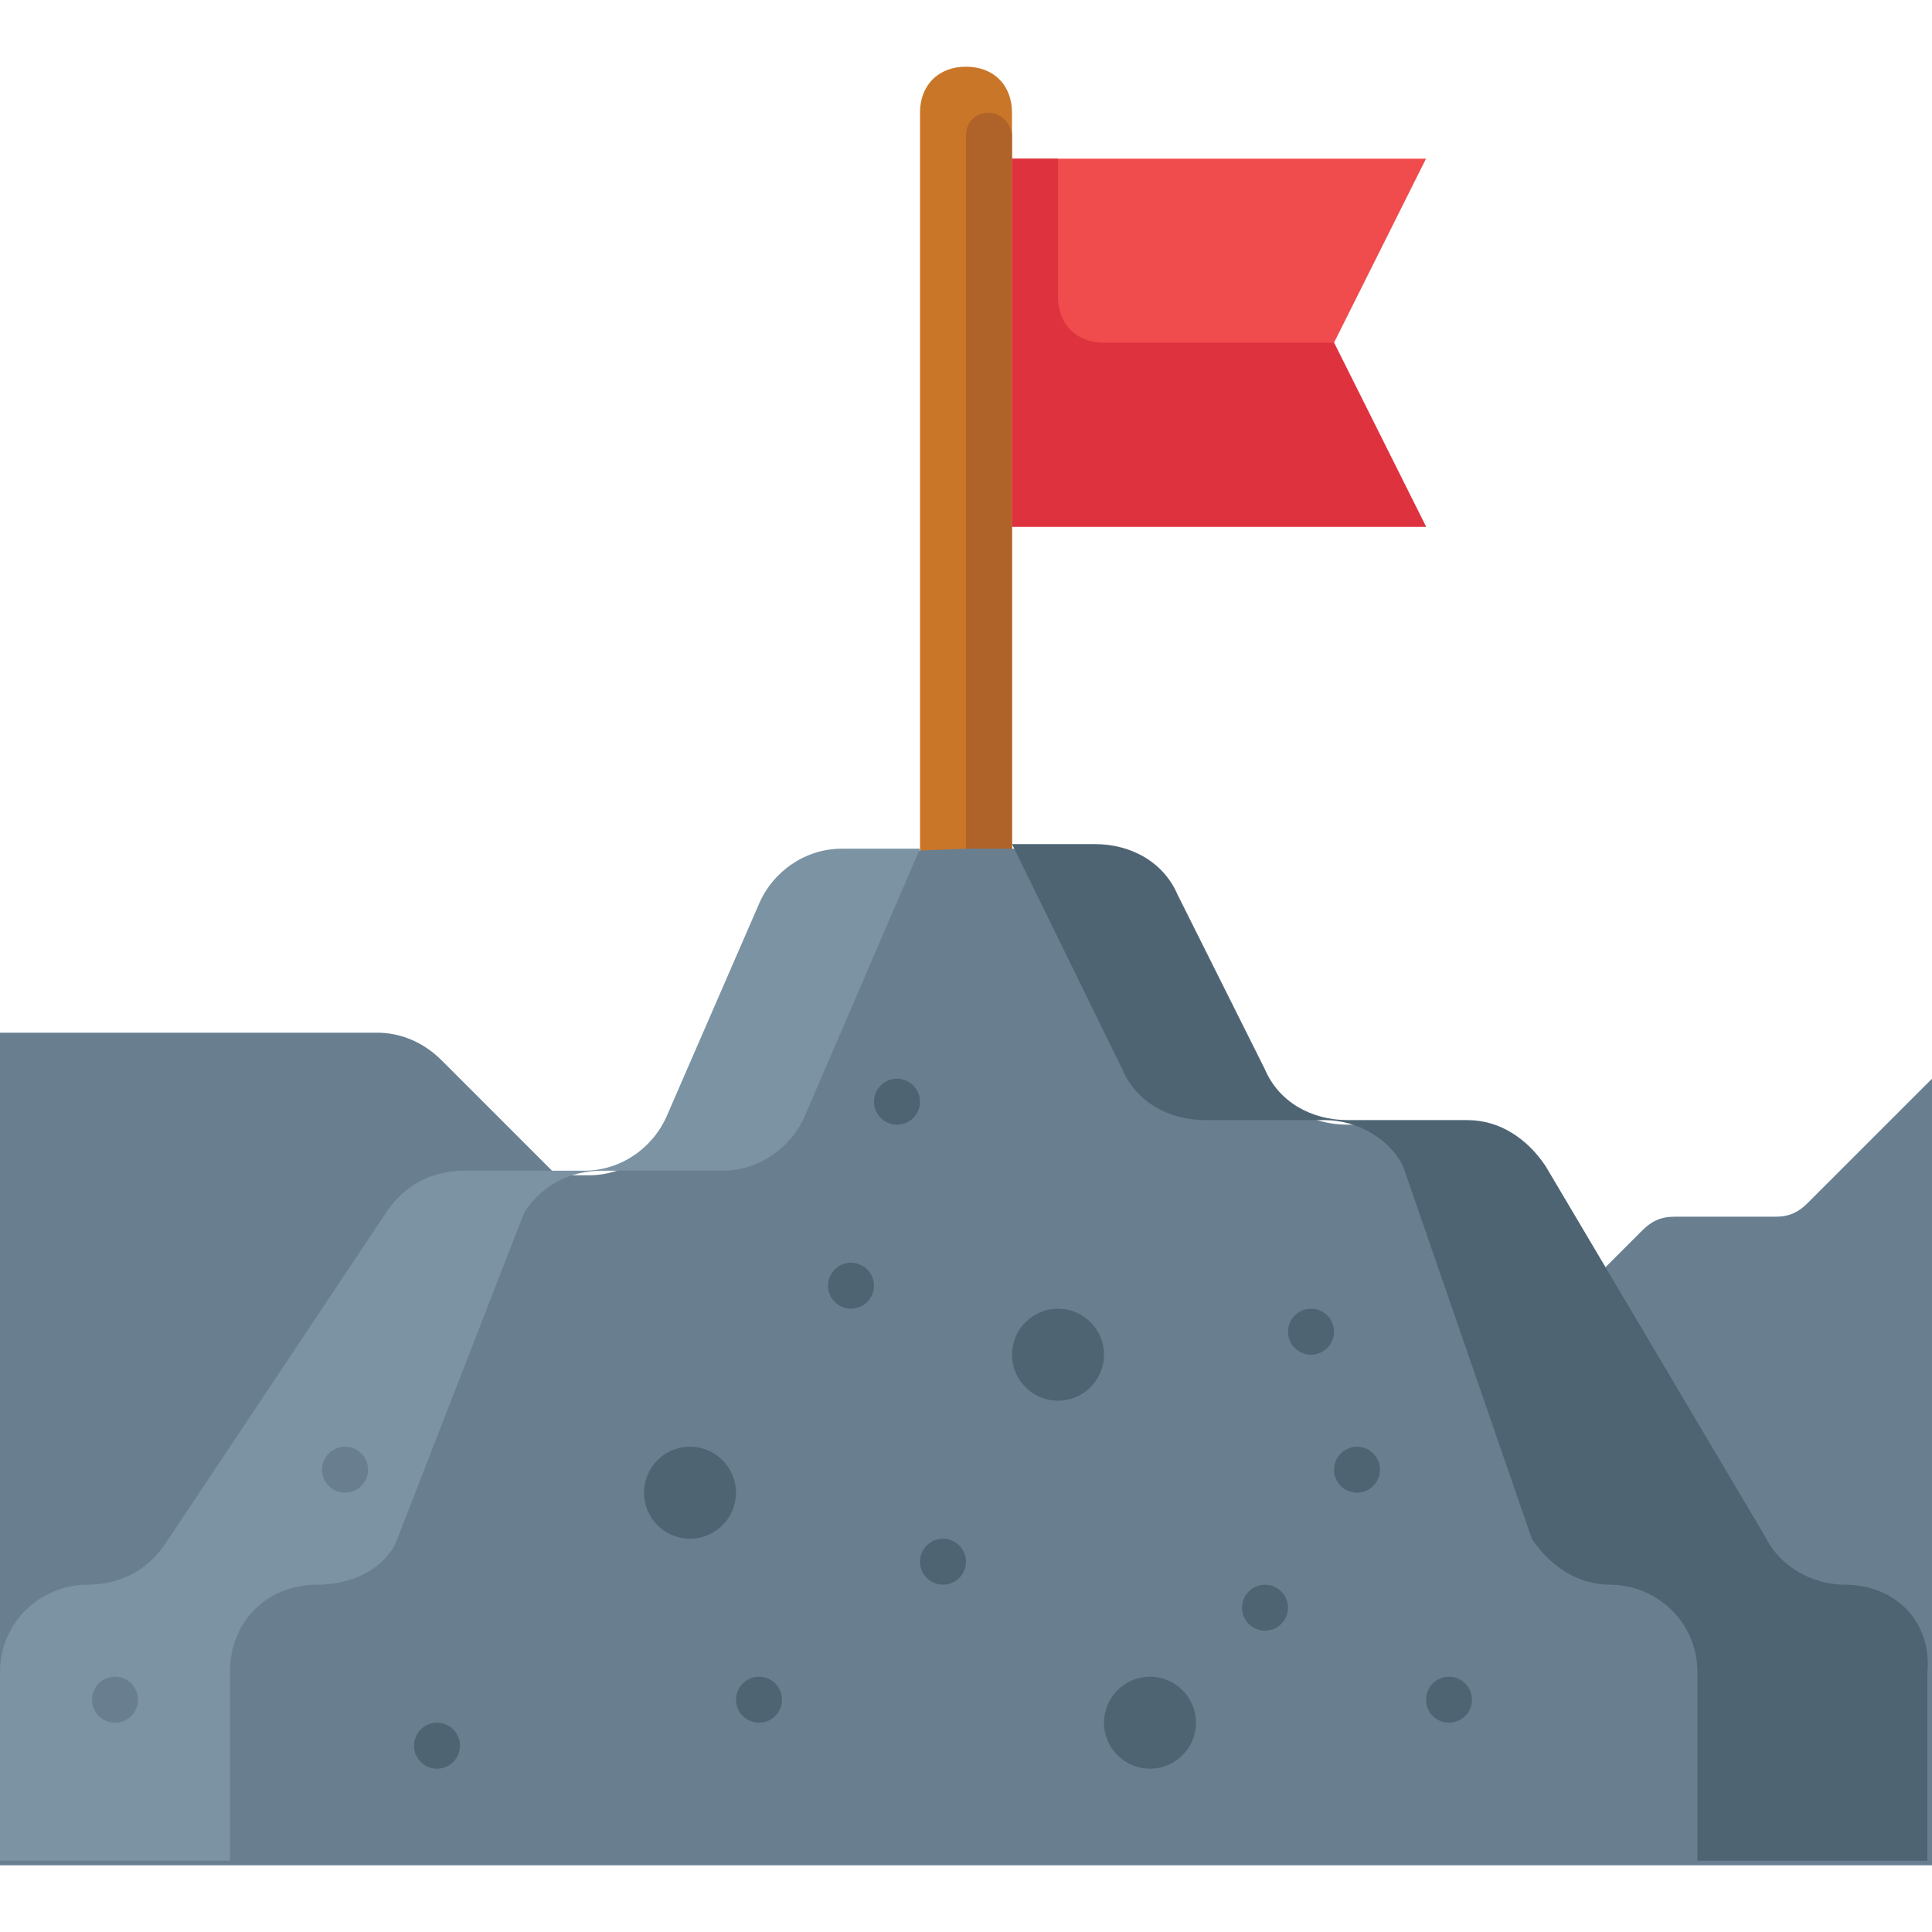
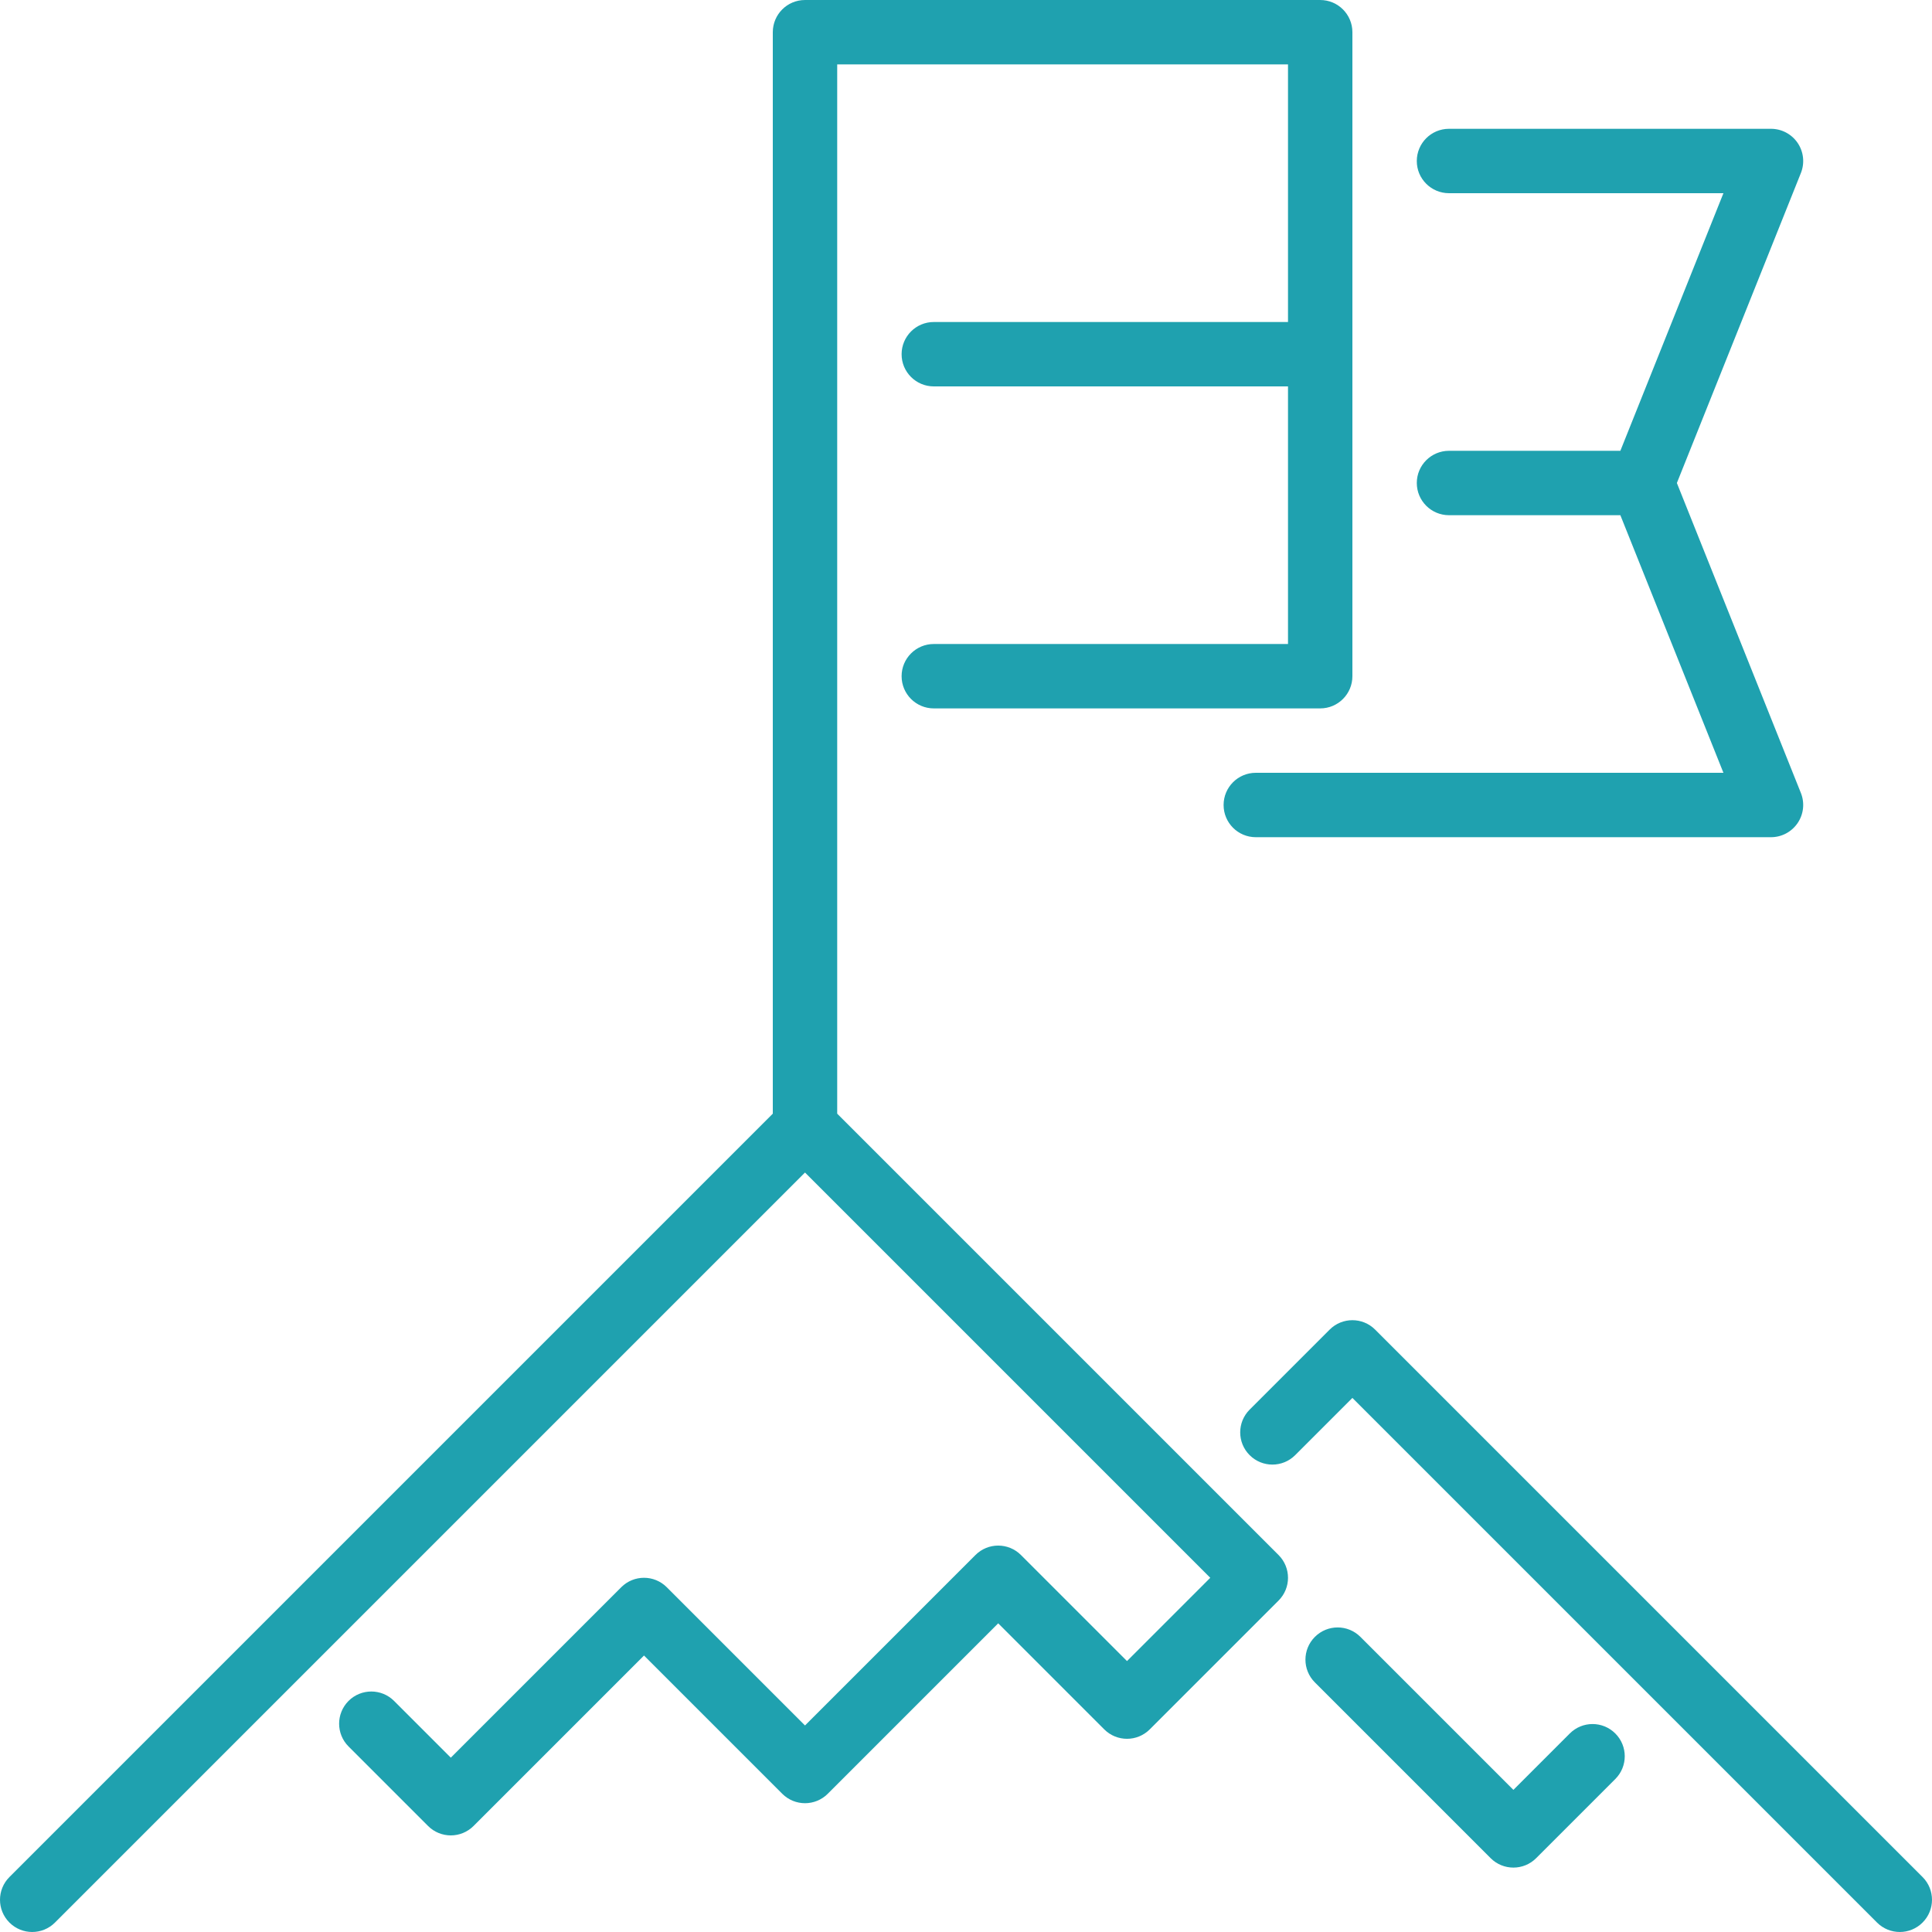
- <svg xmlns="http://www.w3.org/2000/svg" version="1.1" id="Capa_1" x="0px" y="0px" width="100" height="100" viewBox="0 0 488.727 488.727" style="enable-background:new 0 0 488.727 488.727;" xml:space="preserve">
+ <svg xmlns="http://www.w3.org/2000/svg" version="1.1" id="Layer_1" x="0px" y="0px" width="100" height="100" fill="#1fa1af" viewBox="0 0 512.004 512.004" style="enable-background:new 0 0 512.004 512.004;" xml:space="preserve">
  <g>
-     <path style="fill:#697F90;" d="M384,342.691l31.418-31.418c2.327-2.327,4.655-3.491,8.145-3.491h25.6   c3.491,0,5.818-1.164,8.145-3.491l31.418-31.418v197.818H384L384,342.691L384,342.691z" />
-     <path style="fill:#697F90;" d="M0,261.236h95.418c5.818,0,11.636,2.327,16.291,6.982l51.2,51.2v151.273H0V261.236z" />
+     <g>
+       <g>
+         <path d="M384.002,119.469c-4.719,0-8.533,3.823-8.533,8.533s3.814,8.533,8.533,8.533h45.414l27.315,68.267h-123.93     c-4.719,0-8.533,3.823-8.533,8.533c0,4.71,3.814,8.533,8.533,8.533h136.533c2.833,0,5.478-1.408,7.066-3.755     c1.587-2.338,1.911-5.325,0.862-7.953l-32.87-82.159l32.87-82.159c1.05-2.637,0.725-5.615-0.862-7.962     c-1.587-2.338-4.233-3.746-7.066-3.746h-85.333c-4.719,0-8.533,3.823-8.533,8.533c0,4.71,3.814,8.533,8.533,8.533h72.73     l-27.315,68.267H384.002z" />
+         <path d="M221.869,295.136V17.069h119.467v68.267h-93.867c-4.719,0-8.533,3.823-8.533,8.533c0,4.71,3.814,8.533,8.533,8.533     h93.867v68.267h-93.867c-4.719,0-8.533,3.823-8.533,8.533s3.814,8.533,8.533,8.533h102.4c4.719,0,8.533-3.823,8.533-8.533V8.535     c0-4.71-3.814-8.533-8.533-8.533H213.335c-4.719,0-8.533,3.823-8.533,8.533v286.601l-202.3,202.3     c-3.336,3.337-3.336,8.73,0,12.066c1.664,1.664,3.849,2.5,6.033,2.5s4.369-0.836,6.033-2.5l198.767-198.767l107.401,107.401     l-22.067,22.067l-28.1-28.1c-3.337-3.337-8.73-3.337-12.066,0l-45.167,45.167l-36.634-36.634c-3.337-3.336-8.73-3.336-12.066,0     l-45.167,45.167l-15.036-15.036c-3.328-3.328-8.73-3.328-12.066,0c-3.328,3.337-3.328,8.738,0,12.066l21.069,21.069     c3.337,3.336,8.73,3.336,12.066,0l45.167-45.167l36.634,36.634c3.336,3.336,8.73,3.336,12.066,0l45.167-45.167l28.1,28.1     c3.337,3.337,8.73,3.337,12.066,0l34.133-34.133c3.337-3.337,3.337-8.73,0-12.066L221.869,295.136z" />
+         <path d="M509.502,497.436L364.435,352.369c-3.336-3.337-8.73-3.337-12.066,0l-21.197,21.197c-3.337,3.336-3.337,8.738,0,12.066     c3.328,3.337,8.73,3.337,12.066,0l15.164-15.164l139.034,139.034c1.664,1.664,3.849,2.5,6.033,2.5s4.369-0.836,6.033-2.5     C512.838,506.165,512.838,500.772,509.502,497.436z" />
+         <path d="M416.011,459.394l-14.942,14.942l-40.542-40.542c-3.336-3.336-8.73-3.336-12.066,0c-3.337,3.337-3.337,8.73,0,12.066     l46.575,46.575c1.664,1.664,3.849,2.5,6.033,2.5c2.185,0,4.369-0.836,6.033-2.5l20.975-20.975c3.337-3.337,3.337-8.73,0-12.066     C424.74,456.058,419.347,456.058,416.011,459.394z" />
+       </g>
+     </g>
  </g>
-   <path style="fill:#C97629;" d="M244.364,226.327c-6.982,0-11.636-4.655-11.636-11.636V28.509c0-6.982,4.655-11.636,11.636-11.636  c6.982,0,11.636,4.655,11.636,11.636v186.182C256,221.673,251.345,226.327,244.364,226.327z" />
-   <path style="fill:#B06328;" d="M244.364,214.691V34.327c0-3.491,2.327-5.818,5.818-5.818l0,0c3.491,0,5.818,3.491,5.818,5.818  v180.364c0,3.491-2.327,5.818-5.818,5.818l0,0C246.691,220.509,244.364,218.182,244.364,214.691z" />
-   <polyline style="fill:#F04B4D;" points="256,40.145 360.727,40.145 337.455,86.691 360.727,133.236 256,133.236 " />
-   <path style="fill:#697F90;" d="M244.364,214.691h32.582c9.309,0,17.455,4.655,20.945,12.8L320,271.709  c3.491,8.145,11.636,12.8,20.945,12.8H371.2c8.145,0,16.291,4.655,19.782,11.636l55.855,94.255  c4.655,6.982,11.636,11.636,19.782,11.636l0,0c11.636,0,22.109,9.309,22.109,22.109v47.709H0v-47.709  c0-11.636,9.309-22.109,22.109-22.109h1.164c8.145,0,15.127-3.491,19.782-10.473l55.855-83.782  c4.655-6.982,11.636-10.473,19.782-10.473h30.255c9.309,0,17.455-5.818,20.945-13.964l23.273-53.527  c3.491-8.145,11.636-13.964,20.945-13.964" />
-   <path style="fill:#7B93A3;" d="M80.291,400.873L80.291,400.873c8.145,0,16.291-3.491,19.782-10.473l32.582-83.782  c4.655-6.982,11.636-10.473,19.782-10.473h30.255c9.309,0,17.455-5.818,20.945-13.964l29.091-67.491h-19.782  c-9.309,0-17.455,5.818-20.945,13.964l-23.273,53.527c-3.491,8.145-11.636,13.964-20.945,13.964h-30.255  c-8.145,0-15.127,3.491-19.782,10.473L41.891,390.4c-4.655,6.982-11.636,10.473-19.782,10.473h0C10.473,400.873,0,410.182,0,422.982  v47.709h58.182v-47.709C58.182,410.182,67.491,400.873,80.291,400.873z" />
-   <g>
-     <path style="fill:#4F6473;" d="M466.618,400.873c-8.145,0-16.291-4.655-19.782-11.636l-55.855-94.255   c-4.655-6.982-11.636-11.636-19.782-11.636h-30.255c-9.309,0-17.455-4.655-20.945-12.8l-22.109-44.218   c-3.491-8.145-11.636-12.8-20.945-12.8H256l27.927,57.018c3.491,8.145,11.636,12.8,20.945,12.8h30.255   c8.145,0,16.291,4.655,19.782,11.636l32.582,94.255c4.655,6.982,11.636,11.636,19.782,11.636c11.636,0,22.109,9.309,22.109,22.109   v47.709h58.182v-47.709C488.727,410.182,479.418,400.873,466.618,400.873z" />
-     <circle style="fill:#4F6473;" cx="174.545" cy="377.6" r="11.636" />
-     <circle style="fill:#4F6473;" cx="267.636" cy="342.691" r="11.636" />
-     <circle style="fill:#4F6473;" cx="290.909" cy="435.782" r="11.636" />
-     <circle style="fill:#4F6473;" cx="320" cy="406.691" r="5.818" />
-   </g>
-   <circle style="fill:#697F90;" cx="87.273" cy="371.782" r="5.818" />
-   <circle style="fill:#4F6473;" cx="343.273" cy="371.782" r="5.818" />
-   <circle style="fill:#697F90;" cx="29.091" cy="429.964" r="5.818" />
-   <g>
-     <circle style="fill:#4F6473;" cx="238.545" cy="395.055" r="5.818" />
-     <circle style="fill:#4F6473;" cx="192" cy="429.964" r="5.818" />
-     <circle style="fill:#4F6473;" cx="331.636" cy="336.873" r="5.818" />
-     <circle style="fill:#4F6473;" cx="110.545" cy="441.6" r="5.818" />
-     <circle style="fill:#4F6473;" cx="226.909" cy="278.691" r="5.818" />
-     <circle style="fill:#4F6473;" cx="366.545" cy="429.964" r="5.818" />
-     <circle style="fill:#4F6473;" cx="215.273" cy="325.236" r="5.818" />
-   </g>
-   <path style="fill:#DE333F;" d="M337.455,86.691h-58.182c-6.982,0-11.636-4.655-11.636-11.636V40.145H256v93.091h11.636h93.091  L337.455,86.691z" />
  <g>
</g>
  <g>
</g>
  <g>
</g>
  <g>
</g>
  <g>
</g>
  <g>
</g>
  <g>
</g>
  <g>
</g>
  <g>
</g>
  <g>
</g>
  <g>
</g>
  <g>
</g>
  <g>
</g>
  <g>
</g>
  <g>
</g>
</svg>
